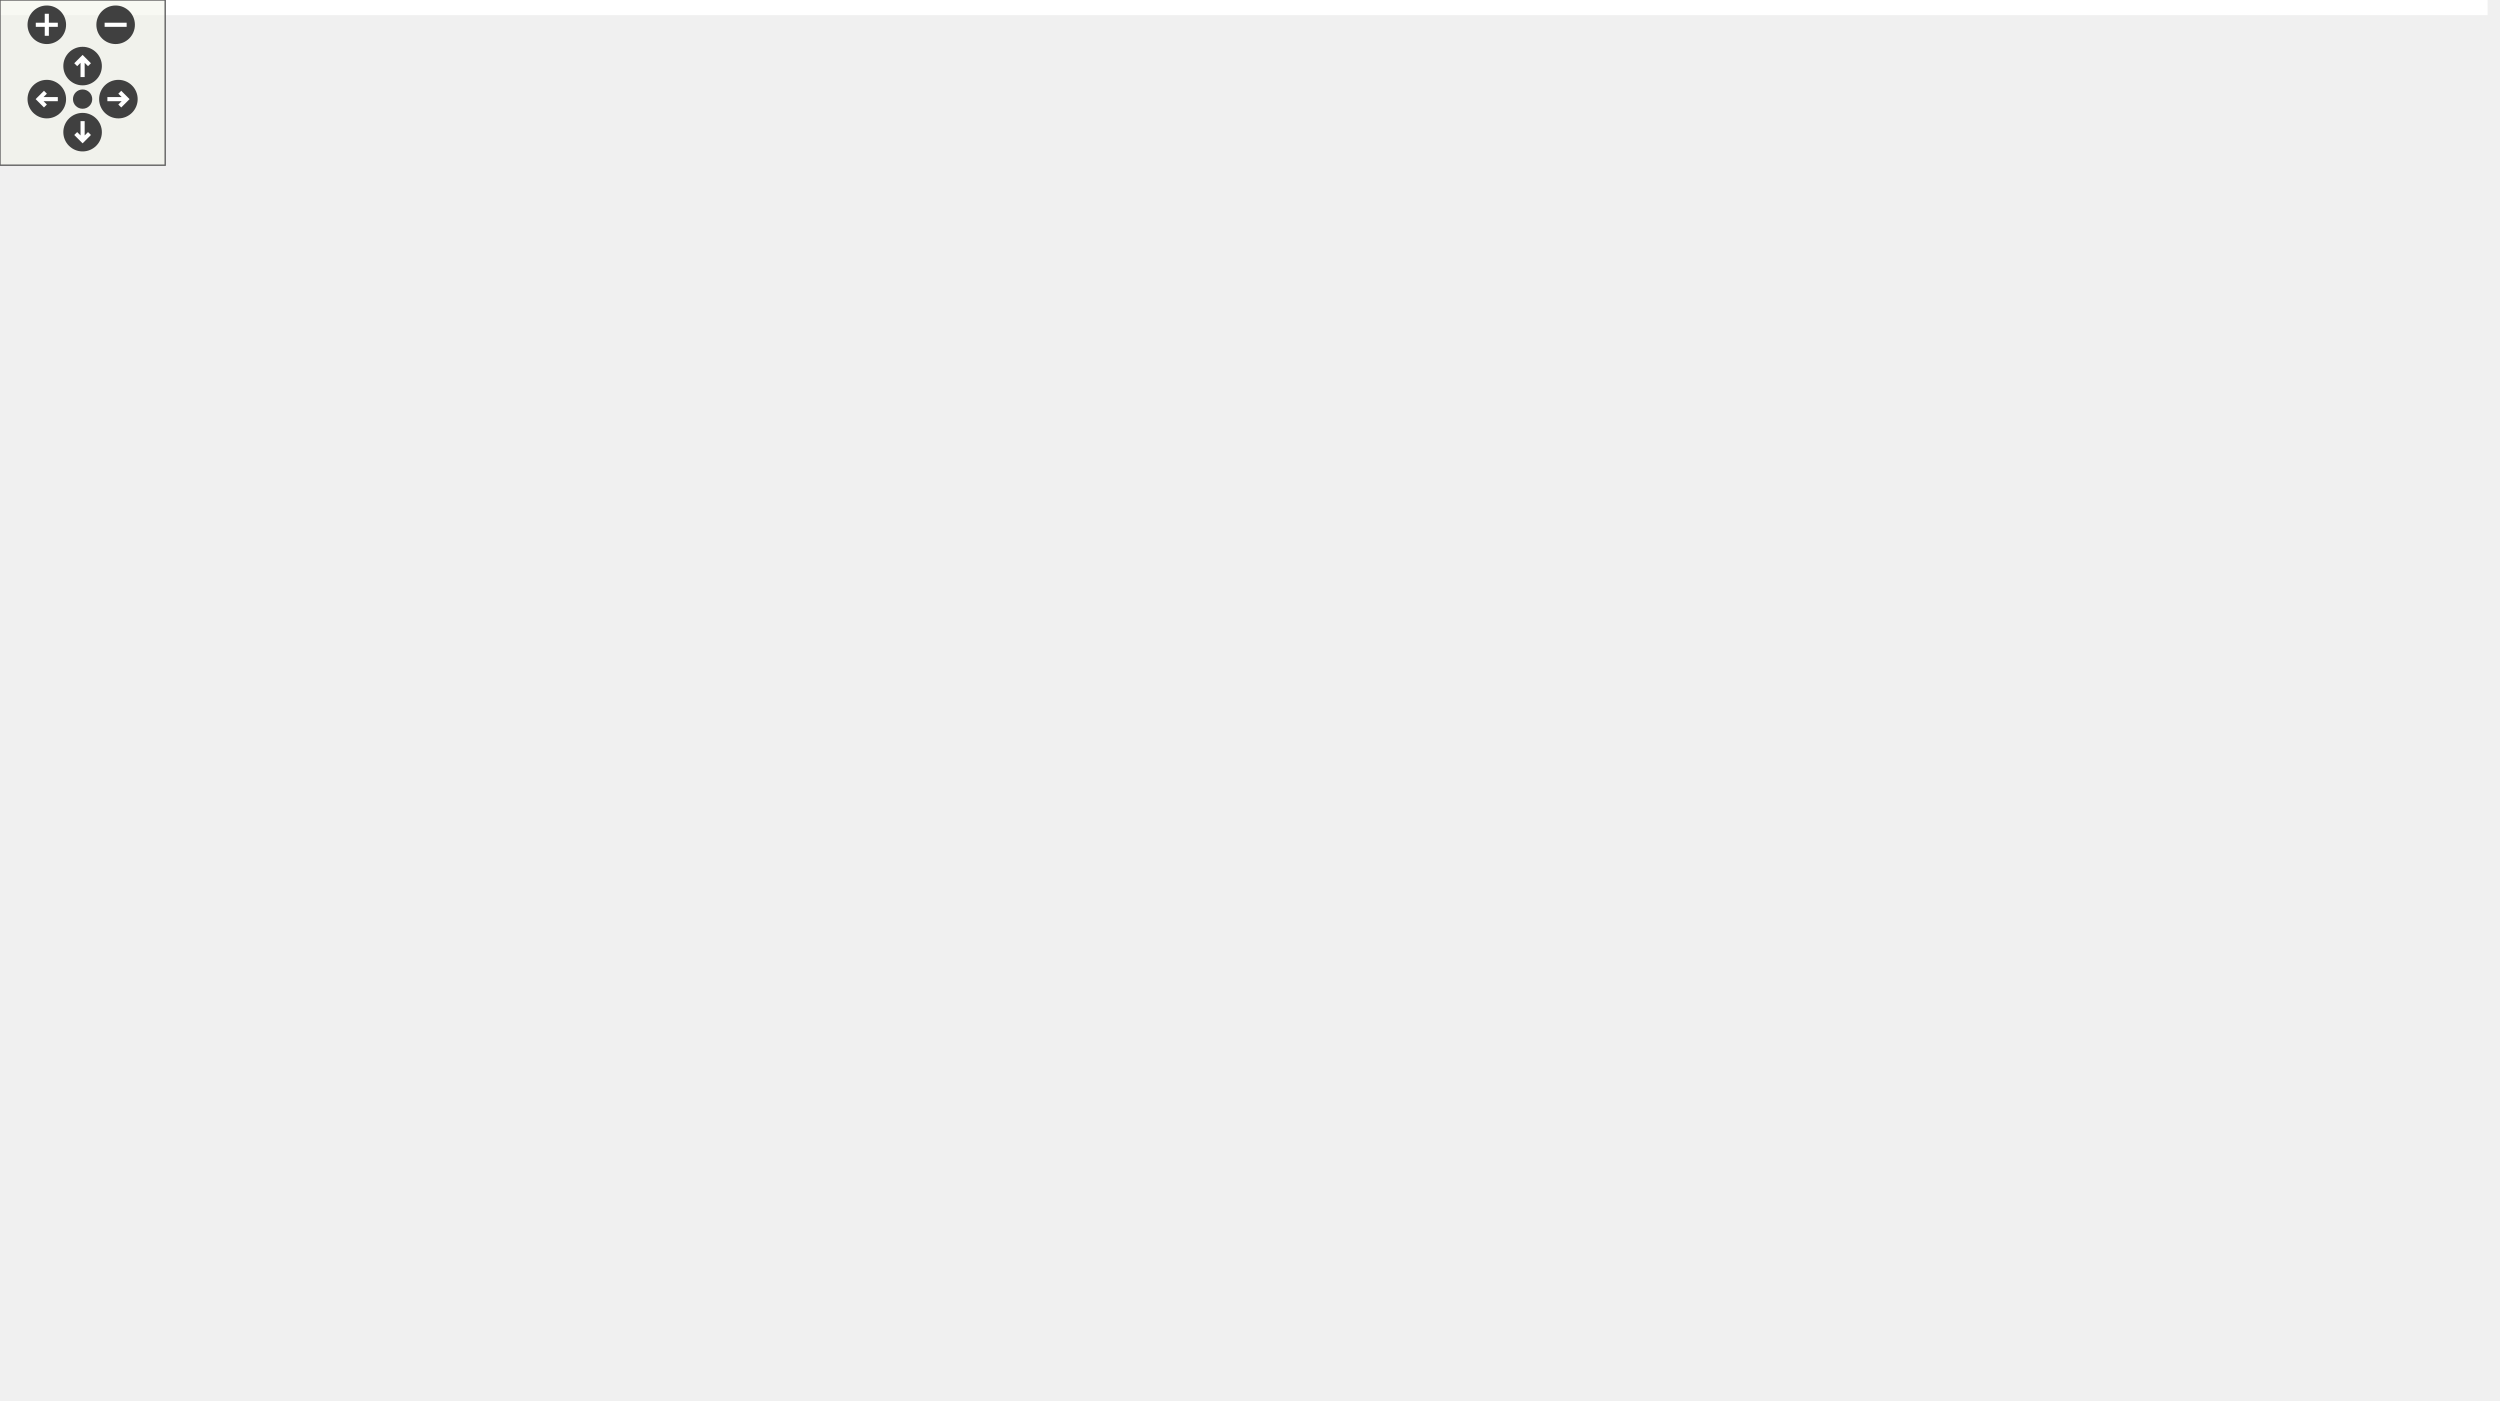
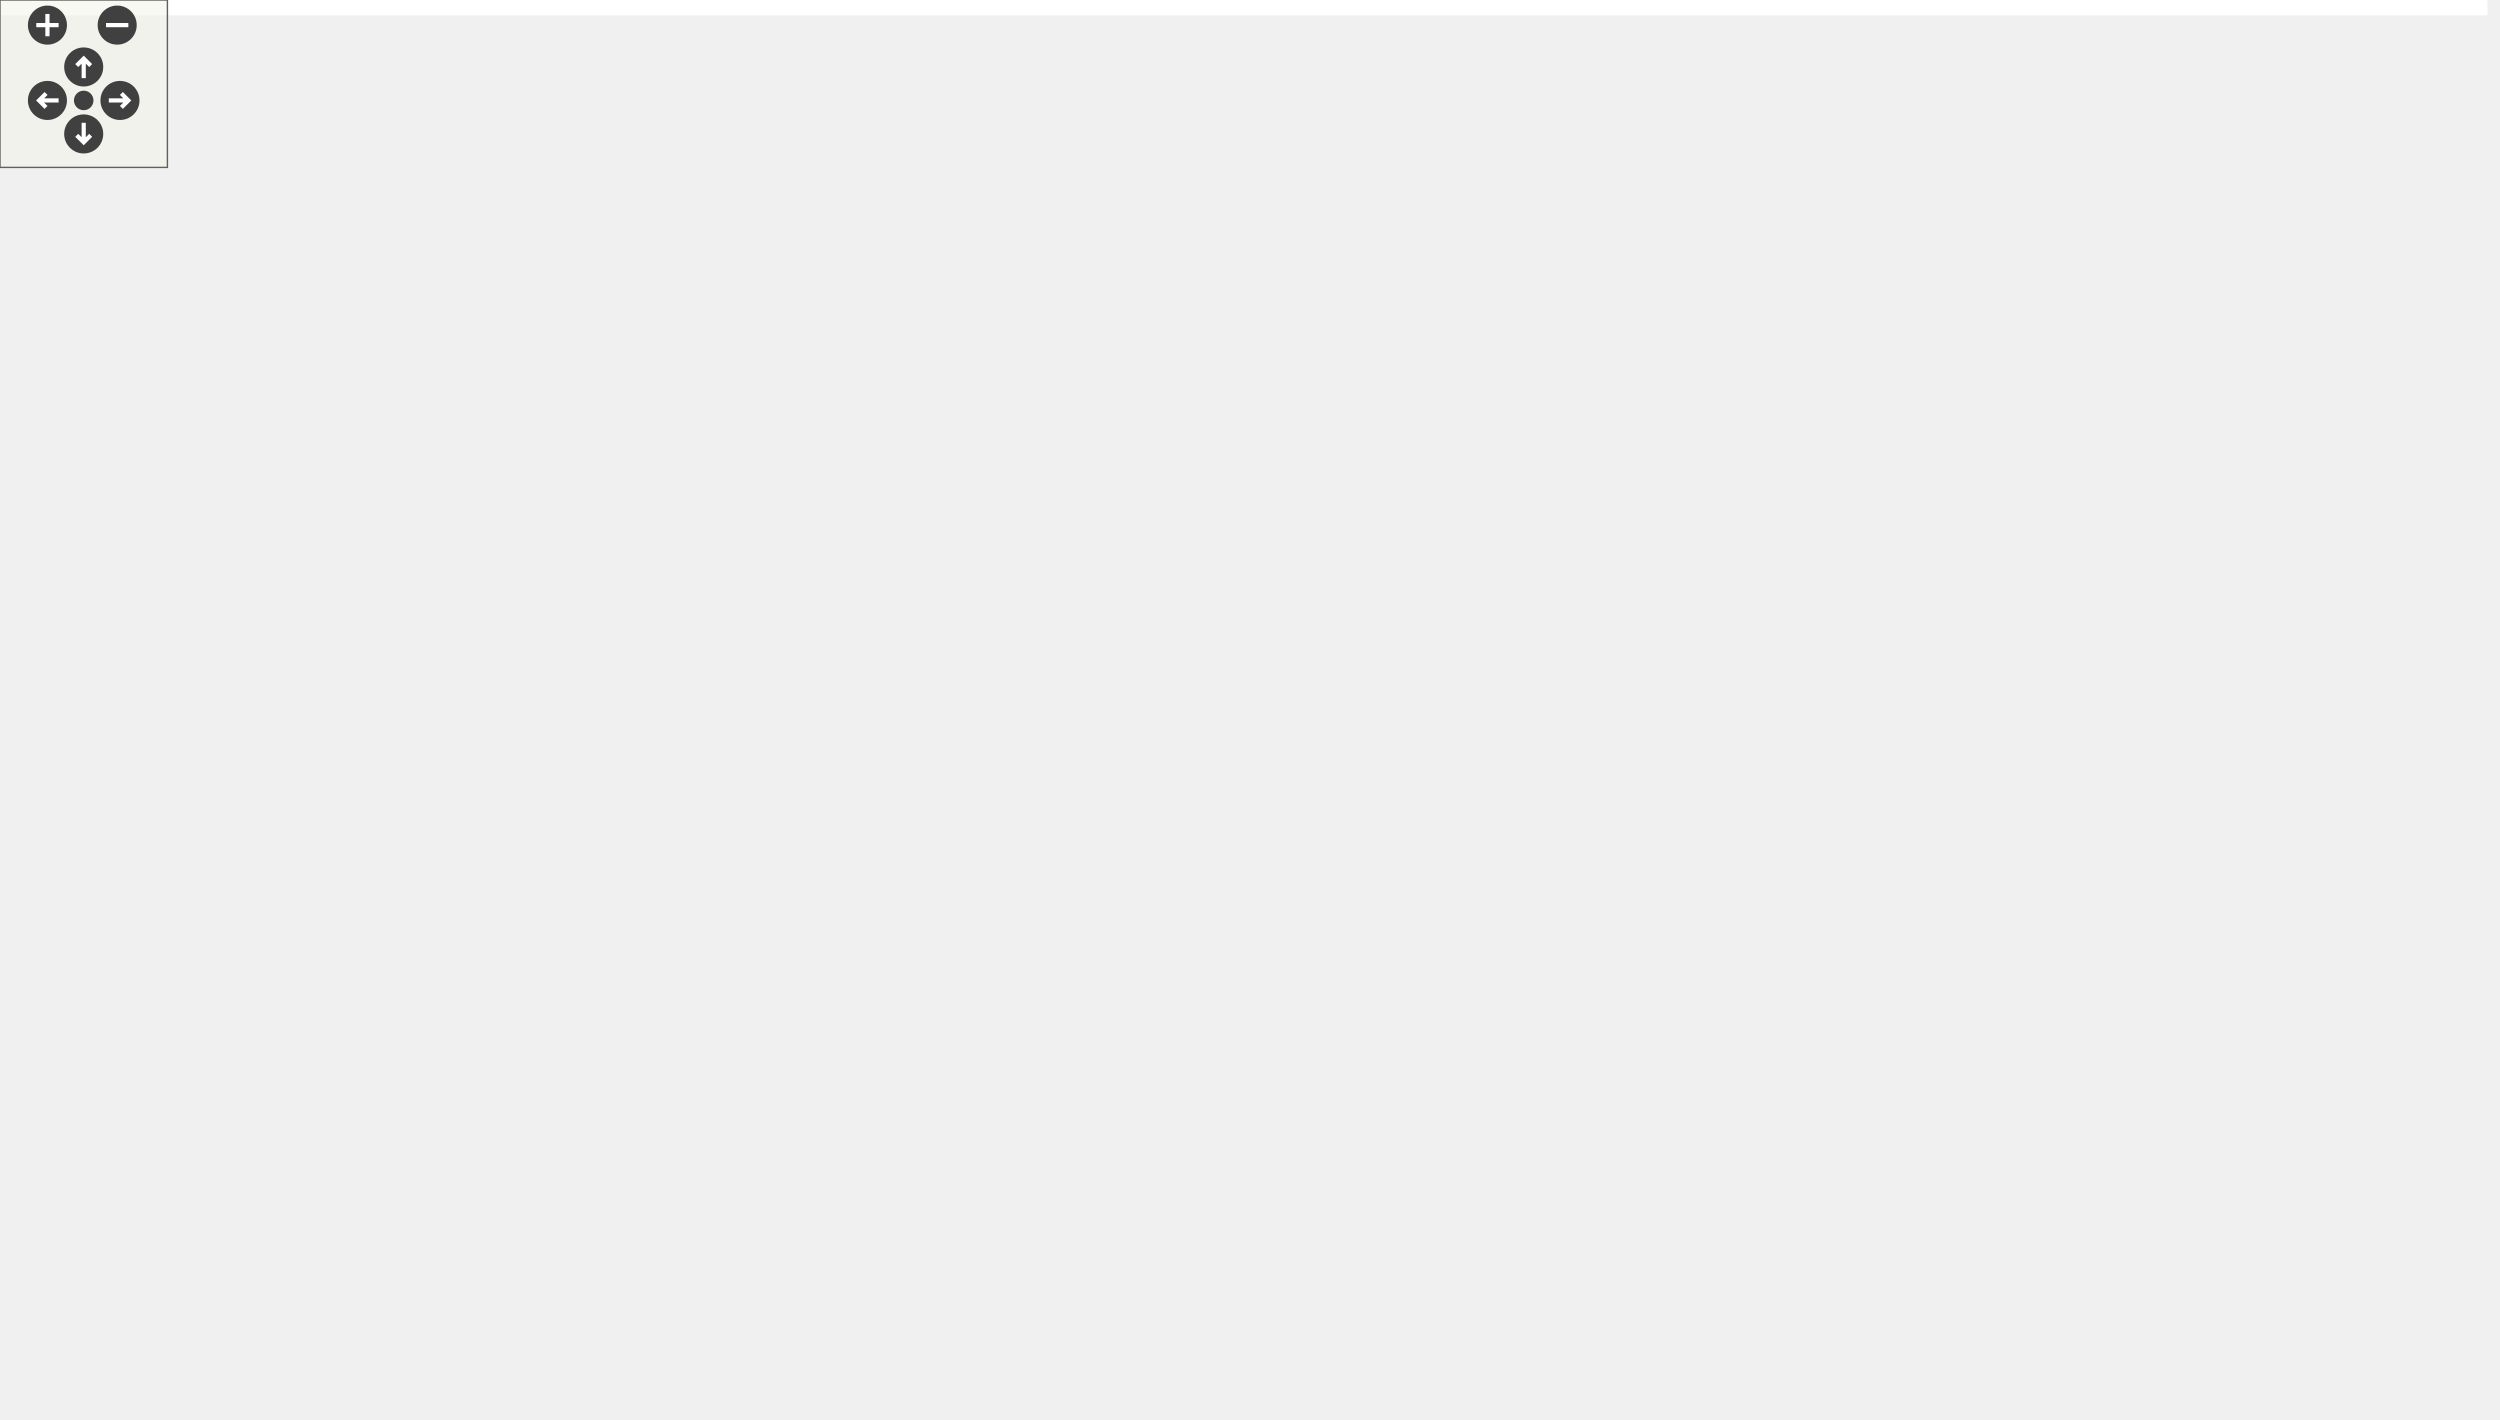
<svg xmlns="http://www.w3.org/2000/svg" xmlns:xlink="http://www.w3.org/1999/xlink" id="main" version="1.1" xml:space="preserve">
  <defs>
    <circle id="rim" cx="0" cy="0" r="7" />
    <circle id="rim2" cx="0" cy="0" r="3.5" />
    <g id="zoomPlus">
      <use xlink:href="#rim" fill="#404040">
        <set attributeName="fill" to="#808080" begin="zoomplus.mouseover" end="zoomplus.mouseout" />
      </use>
      <path d="M-4,0h8M0,-4v8" fill="none" stroke="white" stroke-width="1.5" pointer-events="none" />
    </g>
    <g id="zoomMin">
      <use xlink:href="#rim" fill="#404040">
        <set attributeName="fill" to="#808080" begin="zoomminus.mouseover" end="zoomminus.mouseout" />
      </use>
      <path d="M-4,0h8" fill="none" stroke="white" stroke-width="1.5" pointer-events="none" />
    </g>
    <g id="dirArrow">
      <path fill="none" stroke="white" stroke-width="1.5" d="M0,-3.0v7 M-2.5,-0.5L0,-3.0L2.5,-0.5" />
    </g>
    <g id="resetDef">
      <use xlink:href="#rim2" fill="#404040">
        <set attributeName="fill" to="#808080" begin="reset.mouseover" end="reset.mouseout" />
      </use>
    </g>
  </defs>
  <svg id="graph" class="graph">
    <g id="viewport">
-       <polygon fill="white" stroke="white" points="-4,5 -4,-448 903,-448 903,5 -4,5" />
+       <polygon fill="white" stroke="white" points="-4,5 -4,-448 891,-448 891,5 -4,5" />
      <g id="node1" class="node">
-         <polygon fill="#bfbfbf" stroke="black" points="402.5,-421 402.5,-443 473.5,-443 473.5,-421 402.5,-421" />
-         <text text-anchor="middle" x="438" y="-430" font-family="FreeSans" font-size="10.00">workunit.cpp</text>
+         <polygon fill="#bfbfbf" stroke="black" points="305.5,-421 305.5,-443 376.5,-443 376.5,-421 305.5,-421" />
+         <text text-anchor="middle" x="341" y="-430" font-family="FreeSans" font-size="10.00">workunit.cpp</text>
      </g>
      <g id="node3" class="node">
        <a xlink:href="workunit_8h.html" target="_top" xlink:title="This file has the defintion of the workunit.">
-           <polygon fill="white" stroke="black" points="407.5,-361 407.5,-383 468.5,-383 468.5,-361 407.5,-361" />
-           <text text-anchor="middle" x="438" y="-370" font-family="FreeSans" font-size="10.00">workunit.h</text>
+           <polygon fill="white" stroke="black" points="431.5,-361 431.5,-383 492.5,-383 492.5,-361 431.5,-361" />
+           <text text-anchor="middle" x="462" y="-370" font-family="FreeSans" font-size="10.00">workunit.h</text>
        </a>
      </g>
      <g id="edge2" class="edge">
-         <path fill="none" stroke="midnightblue" d="M438,-420.995C438,-413.311 438,-402.803 438,-393.488" />
-         <polygon fill="midnightblue" stroke="midnightblue" points="441.5,-393.343 438,-383.343 434.5,-393.343 441.5,-393.343" />
-       </g>
-       <g id="node27" class="node">
+         <path fill="none" stroke="midnightblue" d="M363.193,-420.995C382.008,-411.666 409.218,-398.173 430.323,-387.708" />
+         <polygon fill="midnightblue" stroke="midnightblue" points="432.134,-390.717 439.538,-383.138 429.024,-384.445 432.134,-390.717" />
+       </g>
+       <g id="node24" class="node">
+         <a xlink:href="doublebufferedresource_8h.html" target="_top" xlink:title="This file defines the template double buffered resources that can be attached to a thread...">
+           <polygon fill="white" stroke="black" points="38.5,-241 38.5,-263 169.5,-263 169.5,-241 38.5,-241" />
+           <text text-anchor="middle" x="104" y="-250" font-family="FreeSans" font-size="10.00">doublebufferedresource.h</text>
+         </a>
+       </g>
+       <g id="edge86" class="edge">
+         <path fill="none" stroke="midnightblue" d="M326.175,-420.74C286.011,-390.236 174.899,-305.847 126.745,-269.274" />
+         <polygon fill="midnightblue" stroke="midnightblue" points="128.598,-266.287 118.517,-263.026 124.364,-271.861 128.598,-266.287" />
+       </g>
+       <g id="node36" class="node">
        <a xlink:href="systemcalls_8h.html" target="_top" xlink:title="This file defines a minimalistic cross-platform thread that the scheduler uses to schedule tasks...">
-           <polygon fill="white" stroke="black" points="665.5,-181 665.5,-203 742.5,-203 742.5,-181 665.5,-181" />
-           <text text-anchor="middle" x="704" y="-190" font-family="FreeSans" font-size="10.00">systemcalls.h</text>
-         </a>
-       </g>
-       <g id="edge70" class="edge">
-         <path fill="none" stroke="midnightblue" d="M473.714,-426.437C545.333,-413.14 705.331,-372.162 772,-264 785.36,-242.326 760.511,-221.635 737.187,-208.042" />
-         <polygon fill="midnightblue" stroke="midnightblue" points="738.851,-204.963 728.405,-203.193 735.467,-211.091 738.851,-204.963" />
-       </g>
-       <g id="node59" class="node">
+           <polygon fill="white" stroke="black" points="500.5,-181 500.5,-203 577.5,-203 577.5,-181 500.5,-181" />
+           <text text-anchor="middle" x="539" y="-190" font-family="FreeSans" font-size="10.00">systemcalls.h</text>
+         </a>
+       </g>
+       <g id="edge80" class="edge">
+         <path fill="none" stroke="midnightblue" d="M338.211,-420.825C330.858,-388.473 314.485,-293.631 360,-240 376.777,-220.231 443.381,-206.329 490.42,-198.742" />
+         <polygon fill="midnightblue" stroke="midnightblue" points="491.094,-202.179 500.432,-197.174 490.011,-195.263 491.094,-202.179" />
+       </g>
+       <g id="node67" class="node">
        <a xlink:href="atomiccas_8h.html" target="_top" xlink:title="Simple thread safe ways to check and change a specified variable atomically.">
          <polygon fill="white" stroke="black" points="-0.5,-301 -0.5,-323 70.5,-323 70.5,-301 -0.5,-301" />
          <text text-anchor="middle" x="35" y="-310" font-family="FreeSans" font-size="10.00">atomiccas.h</text>
        </a>
      </g>
-       <g id="edge72" class="edge">
-         <path fill="none" stroke="midnightblue" d="M402.46,-428.836C331.568,-422.152 175.172,-405.43 126,-384 97.013,-371.367 69.362,-347.158 52.306,-330.318" />
-         <polygon fill="midnightblue" stroke="midnightblue" points="54.764,-327.826 45.248,-323.167 49.782,-332.743 54.764,-327.826" />
-       </g>
-       <g id="node62" class="node">
-         <a xlink:href="doublebufferedresource_8h.html" target="_top" xlink:title="This file defines the template double buffered resources that can be attached to a thread...">
-           <polygon fill="white" stroke="black" points="40.5,-241 40.5,-263 171.5,-263 171.5,-241 40.5,-241" />
-           <text text-anchor="middle" x="106" y="-250" font-family="FreeSans" font-size="10.00">doublebufferedresource.h</text>
-         </a>
-       </g>
-       <g id="edge76" class="edge">
-         <path fill="none" stroke="midnightblue" d="M408.133,-420.862C362.136,-403.17 271.861,-366.289 201,-324 173.878,-307.814 145.328,-285.336 126.694,-269.821" />
-         <polygon fill="midnightblue" stroke="midnightblue" points="128.774,-266.997 118.871,-263.231 124.264,-272.35 128.774,-266.997" />
-       </g>
-       <g id="node70" class="node">
-         <polygon fill="white" stroke="#bfbfbf" points="819,-361 819,-383 869,-383 869,-361 819,-361" />
-         <text text-anchor="middle" x="844" y="-370" font-family="FreeSans" font-size="10.00">cassert</text>
-       </g>
-       <g id="edge86" class="edge">
-         <path fill="none" stroke="midnightblue" d="M473.512,-429.356C539.427,-424.009 684.917,-410.132 805,-384 806.285,-383.72 807.589,-383.418 808.901,-383.098" />
-         <polygon fill="midnightblue" stroke="midnightblue" points="810.247,-386.36 818.99,-380.376 808.423,-379.602 810.247,-386.36" />
+       <g id="edge82" class="edge">
+         <path fill="none" stroke="midnightblue" d="M305.319,-423.357C272.086,-414.856 221.43,-400.743 179,-384 137.654,-367.685 92.11,-343.856 63.537,-328.144" />
+         <polygon fill="midnightblue" stroke="midnightblue" points="64.971,-324.938 54.529,-323.15 61.577,-331.06 64.971,-324.938" />
+       </g>
+       <g id="node71" class="node">
+         <polygon fill="white" stroke="#bfbfbf" points="510,-361 510,-383 560,-383 560,-361 510,-361" />
+         <text text-anchor="middle" x="535" y="-370" font-family="FreeSans" font-size="10.00">cassert</text>
+       </g>
+       <g id="edge88" class="edge">
+         <path fill="none" stroke="midnightblue" d="M376.739,-421.809C407.232,-412.997 452.447,-399.652 500.212,-384.171" />
+         <polygon fill="midnightblue" stroke="midnightblue" points="501.372,-387.474 509.795,-381.047 499.202,-380.819 501.372,-387.474" />
      </g>
      <g id="node5" class="node">
        <a xlink:href="datatypes_8h.html" target="_top" xlink:title="This file declares a few typedefs to allow flexibility, in case a change is required/desired.">
-           <polygon fill="white" stroke="black" points="375,-121 375,-143 443,-143 443,-121 375,-121" />
-           <text text-anchor="middle" x="409" y="-130" font-family="FreeSans" font-size="10.00">datatypes.h</text>
+           <polygon fill="white" stroke="black" points="439,-121 439,-143 507,-143 507,-121 439,-121" />
+           <text text-anchor="middle" x="473" y="-130" font-family="FreeSans" font-size="10.00">datatypes.h</text>
        </a>
      </g>
      <g id="edge4" class="edge">
-         <path fill="none" stroke="midnightblue" d="M430.768,-360.602C421.583,-346.258 405.109,-320.962 390,-300 378.148,-283.556 368.578,-283.173 362,-264 348.229,-223.864 375.046,-177.139 393.532,-151.438" />
-         <polygon fill="midnightblue" stroke="midnightblue" points="396.456,-153.374 399.644,-143.27 390.851,-149.18 396.456,-153.374" />
+         <path fill="none" stroke="midnightblue" d="M492.562,-362.224C495.403,-361.428 498.247,-360.673 501,-360 587.462,-338.876 639.87,-391.4 698,-324 722.39,-295.721 719.301,-271.969 700,-240 661.115,-175.592 571.664,-148.954 517.382,-138.425" />
+         <polygon fill="midnightblue" stroke="midnightblue" points="517.815,-134.946 507.348,-136.584 516.552,-141.831 517.815,-134.946" />
      </g>
      <g id="node21" class="node">
        <a xlink:href="framescheduler_8h.html" target="_top" xlink:title="This file has the Declarations for the main FrameScheduler class.">
-           <polygon fill="white" stroke="black" points="505,-301 505,-323 599,-323 599,-301 505,-301" />
-           <text text-anchor="middle" x="552" y="-310" font-family="FreeSans" font-size="10.00">framescheduler.h</text>
+           <polygon fill="white" stroke="black" points="451,-301 451,-323 545,-323 545,-301 451,-301" />
+           <text text-anchor="middle" x="498" y="-310" font-family="FreeSans" font-size="10.00">framescheduler.h</text>
        </a>
      </g>
      <g id="edge20" class="edge">
-         <path fill="none" stroke="midnightblue" d="M458.909,-360.995C476.555,-351.708 502.041,-338.294 521.886,-327.849" />
-         <polygon fill="midnightblue" stroke="midnightblue" points="523.618,-330.893 530.837,-323.138 520.358,-324.699 523.618,-330.893" />
-       </g>
-       <g id="node24" class="node">
+         <path fill="none" stroke="midnightblue" d="M468.603,-360.995C473.464,-352.894 480.208,-341.653 486.011,-331.981" />
+         <polygon fill="midnightblue" stroke="midnightblue" points="489.051,-333.719 491.194,-323.343 483.048,-330.117 489.051,-333.719" />
+       </g>
+       <g id="node31" class="node">
+         <polygon fill="white" stroke="#bfbfbf" points="271,-181 271,-203 315,-203 315,-181 271,-181" />
+         <text text-anchor="middle" x="293" y="-190" font-family="FreeSans" font-size="10.00">vector</text>
+       </g>
+       <g id="edge78" class="edge">
+         <path fill="none" stroke="midnightblue" d="M451.548,-360.987C433.046,-341.48 393.338,-299.561 360,-264 343.052,-245.922 323.788,-225.202 310.28,-210.645" />
+         <polygon fill="midnightblue" stroke="midnightblue" points="312.786,-208.2 303.419,-203.248 307.653,-212.96 312.786,-208.2" />
+       </g>
+       <g id="node33" class="node">
        <a xlink:href="thread_8h.html" target="_top" xlink:title="This file defines a minimalistic cross-platform thread that the scheduler uses to schedule tasks...">
-           <polygon fill="white" stroke="black" points="710.5,-241 710.5,-263 763.5,-263 763.5,-241 710.5,-241" />
-           <text text-anchor="middle" x="737" y="-250" font-family="FreeSans" font-size="10.00">thread.h</text>
+           <polygon fill="white" stroke="black" points="746.5,-241 746.5,-263 799.5,-263 799.5,-241 746.5,-241" />
+           <text text-anchor="middle" x="773" y="-250" font-family="FreeSans" font-size="10.00">thread.h</text>
+         </a>
+       </g>
+       <g id="edge74" class="edge">
+         <path fill="none" stroke="midnightblue" d="M492.543,-362.145C495.388,-361.366 498.239,-360.636 501,-360 602.686,-336.596 647.403,-383.675 733,-324 750.417,-311.858 761.086,-289.581 766.976,-273.009" />
+         <polygon fill="midnightblue" stroke="midnightblue" points="770.431,-273.699 770.179,-263.107 763.771,-271.544 770.431,-273.699" />
+       </g>
+       <g id="node39" class="node">
+         <a xlink:href="mutex_8h.html" target="_top" xlink:title="This file declares and defines a mutex that is a partial implementation.">
+           <polygon fill="white" stroke="black" points="732.5,-121 732.5,-143 783.5,-143 783.5,-121 732.5,-121" />
+           <text text-anchor="middle" x="758" y="-130" font-family="FreeSans" font-size="10.00">mutex.h</text>
        </a>
      </g>
      <g id="edge64" class="edge">
-         <path fill="none" stroke="midnightblue" d="M468.505,-365.657C503.095,-357.949 560.814,-343.514 608,-324 645.574,-308.461 686.081,-284.557 711.48,-268.606" />
-         <polygon fill="midnightblue" stroke="midnightblue" points="713.554,-271.435 720.12,-263.12 709.802,-265.526 713.554,-271.435" />
-       </g>
-       <g id="node30" class="node">
-         <a xlink:href="mutex_8h.html" target="_top" xlink:title="This file declares and defines a mutex that is a partial implementation.">
-           <polygon fill="white" stroke="black" points="744.5,-121 744.5,-143 795.5,-143 795.5,-121 744.5,-121" />
-           <text text-anchor="middle" x="770" y="-130" font-family="FreeSans" font-size="10.00">mutex.h</text>
-         </a>
-       </g>
-       <g id="edge54" class="edge">
-         <path fill="none" stroke="midnightblue" d="M468.506,-367.132C544.502,-354.28 738.57,-316.767 772,-264 793.44,-230.158 784.669,-180.99 776.948,-153.203" />
-         <polygon fill="midnightblue" stroke="midnightblue" points="780.221,-151.931 774.001,-143.354 773.514,-153.937 780.221,-151.931" />
-       </g>
-       <g id="node36" class="node">
-         <polygon fill="white" stroke="#bfbfbf" points="230,-181 230,-203 274,-203 274,-181 230,-181" />
-         <text text-anchor="middle" x="252" y="-190" font-family="FreeSans" font-size="10.00">vector</text>
-       </g>
-       <g id="edge68" class="edge">
-         <path fill="none" stroke="midnightblue" d="M407.182,-369.912C352.356,-365.485 241.417,-353.077 218,-324 194.583,-294.924 206.677,-275.575 218,-240 221.356,-229.455 227.963,-219.238 234.467,-210.959" />
-         <polygon fill="midnightblue" stroke="midnightblue" points="237.315,-213.01 241.067,-203.101 231.955,-208.507 237.315,-213.01" />
-       </g>
-       <g id="node38" class="node">
+         <path fill="none" stroke="midnightblue" d="M492.534,-362.103C495.38,-361.332 498.234,-360.616 501,-360 613.15,-335.026 656.334,-379.387 757,-324 795.266,-302.946 817.394,-282.653 808,-240 800.793,-207.278 782.653,-172.675 770.324,-151.705" />
+         <polygon fill="midnightblue" stroke="midnightblue" points="773.288,-149.842 765.128,-143.085 767.293,-153.456 773.288,-149.842" />
+       </g>
+       <g id="node46" class="node">
        <a xlink:href="workunitkey_8h.html" target="_top" xlink:title="This file defines the metadata used to sort workunits.">
-           <polygon fill="white" stroke="black" points="370.5,-241 370.5,-263 447.5,-263 447.5,-241 370.5,-241" />
-           <text text-anchor="middle" x="409" y="-250" font-family="FreeSans" font-size="10.00">workunitkey.h</text>
+           <polygon fill="white" stroke="black" points="368.5,-241 368.5,-263 445.5,-263 445.5,-241 368.5,-241" />
+           <text text-anchor="middle" x="407" y="-250" font-family="FreeSans" font-size="10.00">workunitkey.h</text>
+         </a>
+       </g>
+       <g id="edge76" class="edge">
+         <path fill="none" stroke="midnightblue" d="M456.924,-360.926C447.674,-340.744 427.951,-297.712 416.254,-272.191" />
+         <polygon fill="midnightblue" stroke="midnightblue" points="419.412,-270.68 412.063,-263.047 413.048,-273.596 419.412,-270.68" />
+       </g>
+       <g id="node57" class="node">
+         <a xlink:href="rollingaverage_8h.html" target="_top" xlink:title="This Store the implementation and the declaration of the RollingAverage, BufferedRollingAverage, WeightedRollingAverage and the DefaultRollingAverage.">
+           <polygon fill="white" stroke="black" points="186.5,-241 186.5,-263 275.5,-263 275.5,-241 186.5,-241" />
+           <text text-anchor="middle" x="231" y="-250" font-family="FreeSans" font-size="10.00">rollingaverage.h</text>
        </a>
      </g>
      <g id="edge66" class="edge">
-         <path fill="none" stroke="midnightblue" d="M438.571,-360.547C438.982,-346.146 438.676,-320.791 433,-300 430.39,-290.439 425.805,-280.536 421.337,-272.226" />
-         <polygon fill="midnightblue" stroke="midnightblue" points="424.257,-270.281 416.271,-263.318 418.173,-273.741 424.257,-270.281" />
-       </g>
-       <g id="node49" class="node">
-         <a xlink:href="rollingaverage_8h.html" target="_top" xlink:title="This Store the implementation and the declaration of the RollingAverage, BufferedRollingAverage, WeightedRollingAverage and the DefaultRollingAverage.">
-           <polygon fill="white" stroke="black" points="226.5,-241 226.5,-263 315.5,-263 315.5,-241 226.5,-241" />
-           <text text-anchor="middle" x="271" y="-250" font-family="FreeSans" font-size="10.00">rollingaverage.h</text>
-         </a>
-       </g>
-       <g id="edge56" class="edge">
-         <path fill="none" stroke="midnightblue" d="M427.99,-360.76C414.172,-345.678 388,-318.635 362,-300 344.483,-287.445 323.264,-276.062 305.723,-267.535" />
-         <polygon fill="midnightblue" stroke="midnightblue" points="306.938,-264.237 296.404,-263.103 303.931,-270.559 306.938,-264.237" />
-       </g>
-       <g id="node53" class="node">
+         <path fill="none" stroke="midnightblue" d="M439.157,-360.964C419.431,-351.371 390.214,-337.008 365,-324 328.679,-305.262 287.303,-282.868 260.256,-268.085" />
+         <polygon fill="midnightblue" stroke="midnightblue" points="261.771,-264.924 251.319,-263.192 258.41,-271.064 261.771,-264.924" />
+       </g>
+       <g id="node61" class="node">
        <a xlink:href="threadingenumerations_8h.html" target="_top" xlink:title="Any enumerations the threading library requires are all declared here.">
-           <polygon fill="white" stroke="black" points="226.5,-301 226.5,-323 353.5,-323 353.5,-301 226.5,-301" />
-           <text text-anchor="middle" x="290" y="-310" font-family="FreeSans" font-size="10.00">threadingenumerations.h</text>
-         </a>
-       </g>
-       <g id="edge62" class="edge">
-         <path fill="none" stroke="midnightblue" d="M410.855,-360.995C387.25,-351.426 352.839,-337.475 326.768,-326.906" />
-         <polygon fill="midnightblue" stroke="midnightblue" points="327.806,-323.55 317.224,-323.037 325.176,-330.037 327.806,-323.55" />
+           <polygon fill="white" stroke="black" points="562.5,-301 562.5,-323 689.5,-323 689.5,-301 562.5,-301" />
+           <text text-anchor="middle" x="626" y="-310" font-family="FreeSans" font-size="10.00">threadingenumerations.h</text>
+         </a>
+       </g>
+       <g id="edge72" class="edge">
+         <path fill="none" stroke="midnightblue" d="M492.08,-360.995C518.583,-351.299 557.377,-337.106 586.398,-326.489" />
+         <polygon fill="midnightblue" stroke="midnightblue" points="587.645,-329.759 595.833,-323.037 585.24,-323.186 587.645,-329.759" />
      </g>
      <g id="node7" class="node">
        <a xlink:href="compilerthreadcompat_8h.html" target="_top" xlink:title="This file determines what features are offered by the compiler that this library can take advantage o...">
-           <polygon fill="white" stroke="black" points="708,-61 708,-83 832,-83 832,-61 708,-61" />
-           <text text-anchor="middle" x="770" y="-70" font-family="FreeSans" font-size="10.00">compilerthreadcompat.h</text>
+           <polygon fill="white" stroke="black" points="696,-61 696,-83 820,-83 820,-61 696,-61" />
+           <text text-anchor="middle" x="758" y="-70" font-family="FreeSans" font-size="10.00">compilerthreadcompat.h</text>
        </a>
      </g>
      <g id="edge6" class="edge">
-         <path fill="none" stroke="midnightblue" d="M443.287,-126.301C501.398,-116.643 620.428,-96.859 697.641,-84.026" />
-         <polygon fill="midnightblue" stroke="midnightblue" points="698.488,-87.434 707.779,-82.341 697.34,-80.528 698.488,-87.434" />
+         <path fill="none" stroke="midnightblue" d="M507.095,-124.822C553.578,-115.036 637.672,-97.332 695.604,-85.136" />
+         <polygon fill="midnightblue" stroke="midnightblue" points="696.678,-88.487 705.742,-83.002 695.236,-81.637 696.678,-88.487" />
      </g>
      <g id="node17" class="node">
-         <polygon fill="white" stroke="#bfbfbf" points="549.5,-61 549.5,-83 590.5,-83 590.5,-61 549.5,-61" />
-         <text text-anchor="middle" x="570" y="-70" font-family="FreeSans" font-size="10.00">string</text>
+         <polygon fill="white" stroke="#bfbfbf" points="575.5,-61 575.5,-83 616.5,-83 616.5,-61 575.5,-61" />
+         <text text-anchor="middle" x="596" y="-70" font-family="FreeSans" font-size="10.00">string</text>
      </g>
      <g id="edge16" class="edge">
-         <path fill="none" stroke="midnightblue" d="M438.53,-120.995C467.277,-110.282 510.755,-94.079 539.746,-83.275" />
-         <polygon fill="midnightblue" stroke="midnightblue" points="541.2,-86.468 549.348,-79.696 538.756,-79.909 541.2,-86.468" />
+         <path fill="none" stroke="midnightblue" d="M495.56,-120.995C515.376,-111.329 544.354,-97.193 566.097,-86.587" />
+         <polygon fill="midnightblue" stroke="midnightblue" points="567.769,-89.666 575.222,-82.136 564.699,-83.374 567.769,-89.666" />
      </g>
      <g id="node19" class="node">
-         <polygon fill="white" stroke="#bfbfbf" points="385.5,-61 385.5,-83 432.5,-83 432.5,-61 385.5,-61" />
-         <text text-anchor="middle" x="409" y="-70" font-family="FreeSans" font-size="10.00">stdint.h</text>
+         <polygon fill="white" stroke="#bfbfbf" points="449.5,-61 449.5,-83 496.5,-83 496.5,-61 449.5,-61" />
+         <text text-anchor="middle" x="473" y="-70" font-family="FreeSans" font-size="10.00">stdint.h</text>
      </g>
      <g id="edge18" class="edge">
-         <path fill="none" stroke="midnightblue" d="M409,-120.995C409,-113.311 409,-102.803 409,-93.488" />
-         <polygon fill="midnightblue" stroke="midnightblue" points="412.5,-93.343 409,-83.343 405.5,-93.343 412.5,-93.343" />
+         <path fill="none" stroke="midnightblue" d="M473,-120.995C473,-113.311 473,-102.803 473,-93.488" />
+         <polygon fill="midnightblue" stroke="midnightblue" points="476.5,-93.343 473,-83.343 469.5,-93.343 476.5,-93.343" />
      </g>
      <g id="node9" class="node">
-         <polygon fill="white" stroke="#bfbfbf" points="634,-1 634,-23 692,-23 692,-1 634,-1" />
-         <text text-anchor="middle" x="663" y="-10" font-family="FreeSans" font-size="10.00">pthread.h</text>
+         <polygon fill="white" stroke="#bfbfbf" points="622,-1 622,-23 680,-23 680,-1 622,-1" />
+         <text text-anchor="middle" x="651" y="-10" font-family="FreeSans" font-size="10.00">pthread.h</text>
      </g>
      <g id="edge8" class="edge">
-         <path fill="none" stroke="midnightblue" d="M750.375,-60.995C733.962,-51.792 710.324,-38.537 691.772,-28.134" />
-         <polygon fill="midnightblue" stroke="midnightblue" points="693.298,-24.977 682.863,-23.138 689.874,-31.082 693.298,-24.977" />
+         <path fill="none" stroke="midnightblue" d="M738.375,-60.995C721.962,-51.792 698.324,-38.537 679.772,-28.134" />
+         <polygon fill="midnightblue" stroke="midnightblue" points="681.298,-24.977 670.863,-23.138 677.874,-31.082 681.298,-24.977" />
      </g>
      <g id="node11" class="node">
-         <polygon fill="white" stroke="#bfbfbf" points="709.5,-1 709.5,-23 760.5,-23 760.5,-1 709.5,-1" />
-         <text text-anchor="middle" x="735" y="-10" font-family="FreeSans" font-size="10.00">signal.h</text>
+         <polygon fill="white" stroke="#bfbfbf" points="697.5,-1 697.5,-23 748.5,-23 748.5,-1 697.5,-1" />
+         <text text-anchor="middle" x="723" y="-10" font-family="FreeSans" font-size="10.00">signal.h</text>
      </g>
      <g id="edge10" class="edge">
-         <path fill="none" stroke="midnightblue" d="M763.58,-60.995C758.855,-52.894 752.297,-41.653 746.656,-31.981" />
-         <polygon fill="midnightblue" stroke="midnightblue" points="749.679,-30.217 741.617,-23.343 743.632,-33.744 749.679,-30.217" />
+         <path fill="none" stroke="midnightblue" d="M751.58,-60.995C746.855,-52.894 740.297,-41.653 734.656,-31.981" />
+         <polygon fill="midnightblue" stroke="midnightblue" points="737.679,-30.217 729.617,-23.343 731.632,-33.744 737.679,-30.217" />
      </g>
      <g id="node13" class="node">
-         <polygon fill="white" stroke="#bfbfbf" points="778,-1 778,-23 830,-23 830,-1 778,-1" />
-         <text text-anchor="middle" x="804" y="-10" font-family="FreeSans" font-size="10.00">sched.h</text>
+         <polygon fill="white" stroke="#bfbfbf" points="766,-1 766,-23 818,-23 818,-1 766,-1" />
+         <text text-anchor="middle" x="792" y="-10" font-family="FreeSans" font-size="10.00">sched.h</text>
      </g>
      <g id="edge12" class="edge">
-         <path fill="none" stroke="midnightblue" d="M776.236,-60.995C780.78,-52.977 787.066,-41.884 792.508,-32.281" />
-         <polygon fill="midnightblue" stroke="midnightblue" points="795.687,-33.769 797.572,-23.343 789.597,-30.317 795.687,-33.769" />
+         <path fill="none" stroke="midnightblue" d="M764.236,-60.995C768.78,-52.977 775.066,-41.884 780.508,-32.281" />
+         <polygon fill="midnightblue" stroke="midnightblue" points="783.687,-33.769 785.572,-23.343 777.597,-30.317 783.687,-33.769" />
      </g>
      <g id="node15" class="node">
-         <polygon fill="white" stroke="#bfbfbf" points="848,-1 848,-23 898,-23 898,-1 848,-1" />
-         <text text-anchor="middle" x="873" y="-10" font-family="FreeSans" font-size="10.00">unistd.h</text>
+         <polygon fill="white" stroke="#bfbfbf" points="836,-1 836,-23 886,-23 886,-1 836,-1" />
+         <text text-anchor="middle" x="861" y="-10" font-family="FreeSans" font-size="10.00">unistd.h</text>
      </g>
      <g id="edge14" class="edge">
-         <path fill="none" stroke="midnightblue" d="M788.892,-60.995C804.619,-51.834 827.238,-38.658 845.059,-28.276" />
-         <polygon fill="midnightblue" stroke="midnightblue" points="847,-31.196 853.879,-23.138 843.477,-25.148 847,-31.196" />
+         <path fill="none" stroke="midnightblue" d="M776.892,-60.995C792.619,-51.834 815.238,-38.658 833.059,-28.276" />
+         <polygon fill="midnightblue" stroke="midnightblue" points="835,-31.196 841.879,-23.138 831.477,-25.148 835,-31.196" />
      </g>
      <g id="edge22" class="edge">
-         <path fill="none" stroke="midnightblue" d="M536.092,-300.935C523.749,-291.879 506.666,-278.274 494,-264 462.098,-228.048 433.814,-178.992 419.301,-151.944" />
-         <polygon fill="midnightblue" stroke="midnightblue" points="422.363,-150.247 414.596,-143.04 416.174,-153.517 422.363,-150.247" />
+         <path fill="none" stroke="midnightblue" d="M496.436,-300.74C492.35,-271.319 481.301,-191.769 475.965,-153.345" />
+         <polygon fill="midnightblue" stroke="midnightblue" points="479.406,-152.679 474.563,-143.256 472.472,-153.642 479.406,-152.679" />
      </g>
      <g id="edge24" class="edge">
-         <path fill="none" stroke="midnightblue" d="M585.932,-300.995C618.451,-290.448 667.377,-274.58 700.673,-263.782" />
-         <polygon fill="midnightblue" stroke="midnightblue" points="702.037,-267.019 710.469,-260.605 699.877,-260.36 702.037,-267.019" />
-       </g>
-       <g id="edge46" class="edge">
-         <path fill="none" stroke="midnightblue" d="M594.82,-300.986C617.425,-293.483 644.449,-281.648 664,-264 679.499,-250.009 690.331,-228.555 696.777,-212.703" />
-         <polygon fill="midnightblue" stroke="midnightblue" points="700.096,-213.82 700.385,-203.229 693.555,-211.329 700.096,-213.82" />
-       </g>
-       <g id="edge42" class="edge">
-         <path fill="none" stroke="midnightblue" d="M525.772,-300.995C503.136,-291.498 470.216,-277.685 445.096,-267.145" />
-         <polygon fill="midnightblue" stroke="midnightblue" points="446.122,-263.78 435.546,-263.138 443.413,-270.235 446.122,-263.78" />
-       </g>
-       <g id="node42" class="node">
-         <polygon fill="white" stroke="#bfbfbf" points="503,-241 503,-263 539,-263 539,-241 503,-241" />
-         <text text-anchor="middle" x="521" y="-250" font-family="FreeSans" font-size="10.00">map</text>
-       </g>
-       <g id="edge48" class="edge">
-         <path fill="none" stroke="midnightblue" d="M546.314,-300.995C542.172,-292.977 536.44,-281.884 531.478,-272.281" />
-         <polygon fill="midnightblue" stroke="midnightblue" points="534.56,-270.621 526.86,-263.343 528.341,-273.834 534.56,-270.621" />
-       </g>
-       <g id="node44" class="node">
-         <polygon fill="white" stroke="#bfbfbf" points="557,-241 557,-263 587,-263 587,-241 557,-241" />
-         <text text-anchor="middle" x="572" y="-250" font-family="FreeSans" font-size="10.00">set</text>
-       </g>
-       <g id="edge50" class="edge">
-         <path fill="none" stroke="midnightblue" d="M555.668,-300.995C558.285,-293.144 561.885,-282.345 565.039,-272.883" />
-         <polygon fill="midnightblue" stroke="midnightblue" points="568.377,-273.937 568.219,-263.343 561.736,-271.723 568.377,-273.937" />
-       </g>
-       <g id="node46" class="node">
-         <polygon fill="white" stroke="#bfbfbf" points="605,-241 605,-263 655,-263 655,-241 605,-241" />
-         <text text-anchor="middle" x="630" y="-250" font-family="FreeSans" font-size="10.00">fstream</text>
+         <path fill="none" stroke="midnightblue" d="M450.802,-305.099C390.366,-296.223 282.119,-280.192 179.946,-264.293" />
+         <polygon fill="midnightblue" stroke="midnightblue" points="180.181,-260.788 169.761,-262.706 179.103,-267.704 180.181,-260.788" />
+       </g>
+       <g id="edge34" class="edge">
+         <path fill="none" stroke="midnightblue" d="M545.274,-301.686C599.468,-289.862 687.141,-270.733 736.396,-259.986" />
+         <polygon fill="midnightblue" stroke="midnightblue" points="737.274,-263.377 746.298,-257.826 735.782,-256.538 737.274,-263.377" />
+       </g>
+       <g id="edge56" class="edge">
+         <path fill="none" stroke="midnightblue" d="M501.784,-300.926C508.649,-280.834 523.252,-238.093 531.985,-212.531" />
+         <polygon fill="midnightblue" stroke="midnightblue" points="535.304,-213.642 535.225,-203.047 528.68,-211.379 535.304,-213.642" />
      </g>
      <g id="edge52" class="edge">
-         <path fill="none" stroke="midnightblue" d="M566.306,-300.995C577.779,-292.17 594.095,-279.619 607.341,-269.43" />
-         <polygon fill="midnightblue" stroke="midnightblue" points="609.728,-272.01 615.52,-263.138 605.46,-266.461 609.728,-272.01" />
+         <path fill="none" stroke="midnightblue" d="M481.309,-300.995C467.669,-292.002 448.162,-279.14 432.557,-268.851" />
+         <polygon fill="midnightblue" stroke="midnightblue" points="434.168,-265.721 423.893,-263.138 430.315,-271.565 434.168,-265.721" />
+       </g>
+       <g id="node50" class="node">
+         <polygon fill="white" stroke="#bfbfbf" points="607,-241 607,-263 643,-263 643,-241 607,-241" />
+         <text text-anchor="middle" x="625" y="-250" font-family="FreeSans" font-size="10.00">map</text>
+       </g>
+       <g id="edge58" class="edge">
+         <path fill="none" stroke="midnightblue" d="M521.294,-300.995C542.848,-290.812 574.902,-275.668 597.66,-264.916" />
+         <polygon fill="midnightblue" stroke="midnightblue" points="599.24,-268.041 606.787,-260.605 596.25,-261.712 599.24,-268.041" />
+       </g>
+       <g id="node52" class="node">
+         <polygon fill="white" stroke="#bfbfbf" points="661,-241 661,-263 691,-263 691,-241 661,-241" />
+         <text text-anchor="middle" x="676" y="-250" font-family="FreeSans" font-size="10.00">set</text>
+       </g>
+       <g id="edge60" class="edge">
+         <path fill="none" stroke="midnightblue" d="M539.814,-300.945C569.012,-292.785 608.936,-280.749 651.521,-263.805" />
+         <polygon fill="midnightblue" stroke="midnightblue" points="652.978,-266.991 660.935,-259.995 650.352,-260.502 652.978,-266.991" />
+       </g>
+       <g id="node54" class="node">
+         <polygon fill="white" stroke="#bfbfbf" points="539,-241 539,-263 589,-263 589,-241 539,-241" />
+         <text text-anchor="middle" x="564" y="-250" font-family="FreeSans" font-size="10.00">fstream</text>
+       </g>
+       <g id="edge62" class="edge">
+         <path fill="none" stroke="midnightblue" d="M510.105,-300.995C519.568,-292.392 532.925,-280.25 543.974,-270.205" />
+         <polygon fill="midnightblue" stroke="midnightblue" points="546.478,-272.659 551.523,-263.343 541.769,-267.48 546.478,-272.659" />
      </g>
      <g id="edge26" class="edge">
-         <path fill="none" stroke="midnightblue" d="M747.088,-240.764C762.966,-222.222 793.104,-183.339 804,-144 806.847,-133.72 807.235,-130.164 804,-120 800.644,-109.455 794.037,-99.238 787.533,-90.959" />
-         <polygon fill="midnightblue" stroke="midnightblue" points="790.045,-88.507 780.933,-83.102 784.685,-93.01 790.045,-88.507" />
-       </g>
-       <g id="edge28" class="edge">
-         <path fill="none" stroke="midnightblue" d="M730.947,-240.995C726.537,-232.977 720.436,-221.884 715.154,-212.281" />
-         <polygon fill="midnightblue" stroke="midnightblue" points="718.125,-210.418 710.239,-203.343 711.991,-213.792 718.125,-210.418" />
-       </g>
-       <g id="edge32" class="edge">
-         <path fill="none" stroke="midnightblue" d="M740.306,-240.965C743.196,-231.251 747.469,-216.713 751,-204 755.742,-186.927 760.852,-167.497 764.578,-153.127" />
-         <polygon fill="midnightblue" stroke="midnightblue" points="768.017,-153.806 767.127,-143.248 761.239,-152.056 768.017,-153.806" />
-       </g>
-       <g id="node34" class="node">
-         <polygon fill="white" stroke="#bfbfbf" points="595.5,-181 595.5,-203 648.5,-203 648.5,-181 595.5,-181" />
-         <text text-anchor="middle" x="622" y="-190" font-family="FreeSans" font-size="10.00">ostream</text>
-       </g>
-       <g id="edge38" class="edge">
-         <path fill="none" stroke="midnightblue" d="M715.907,-240.995C698.106,-231.708 672.397,-218.294 652.378,-207.849" />
-         <polygon fill="midnightblue" stroke="midnightblue" points="653.833,-204.661 643.349,-203.138 650.595,-210.867 653.833,-204.661" />
-       </g>
-       <g id="edge40" class="edge">
-         <path fill="none" stroke="midnightblue" d="M710.348,-247.311C696.54,-244.959 679.39,-242.16 664,-240 523.202,-220.237 354.52,-202.407 284.713,-195.284" />
-         <polygon fill="midnightblue" stroke="midnightblue" points="284.68,-191.763 274.377,-194.234 283.972,-198.727 284.68,-191.763" />
-       </g>
-       <g id="edge30" class="edge">
-         <path fill="none" stroke="midnightblue" d="M665.315,-181.931C662.505,-181.259 659.712,-180.608 657,-180 586.088,-164.099 503.065,-148.671 453.323,-139.767" />
-         <polygon fill="midnightblue" stroke="midnightblue" points="453.689,-136.277 443.23,-137.968 452.461,-143.168 453.689,-136.277" />
-       </g>
-       <g id="edge34" class="edge">
-         <path fill="none" stroke="midnightblue" d="M770,-120.995C770,-113.311 770,-102.803 770,-93.488" />
-         <polygon fill="midnightblue" stroke="midnightblue" points="773.5,-93.343 770,-83.343 766.5,-93.343 773.5,-93.343" />
-       </g>
-       <g id="edge36" class="edge">
-         <path fill="none" stroke="midnightblue" d="M744.263,-124.279C707.461,-113.238 639.917,-92.975 600.603,-81.181" />
-         <polygon fill="midnightblue" stroke="midnightblue" points="601.366,-77.756 590.782,-78.235 599.354,-84.46 601.366,-77.756" />
-       </g>
-       <g id="edge44" class="edge">
-         <path fill="none" stroke="midnightblue" d="M409,-240.926C409,-221.012 409,-178.851 409,-153.216" />
-         <polygon fill="midnightblue" stroke="midnightblue" points="412.5,-153.047 409,-143.047 405.5,-153.047 412.5,-153.047" />
-       </g>
-       <g id="edge60" class="edge">
-         <path fill="none" stroke="midnightblue" d="M278.04,-240.993C288.051,-225.936 307.576,-198.66 329,-180 343.363,-167.49 361.411,-156.345 376.728,-147.951" />
-         <polygon fill="midnightblue" stroke="midnightblue" points="378.672,-150.88 385.854,-143.092 375.382,-144.702 378.672,-150.88" />
-       </g>
-       <g id="edge58" class="edge">
-         <path fill="none" stroke="midnightblue" d="M267.515,-240.995C265.029,-233.144 261.609,-222.345 258.613,-212.883" />
-         <polygon fill="midnightblue" stroke="midnightblue" points="261.948,-211.82 255.592,-203.343 255.274,-213.933 261.948,-211.82" />
-       </g>
-       <g id="edge74" class="edge">
-         <path fill="none" stroke="midnightblue" d="M32.951,-300.955C28.774,-274.549 22.655,-207.889 61,-180 108.596,-145.383 282.213,-135.68 364.788,-133.001" />
-         <polygon fill="midnightblue" stroke="midnightblue" points="364.978,-136.497 374.867,-132.694 364.765,-129.5 364.978,-136.497" />
-       </g>
-       <g id="edge78" class="edge">
-         <path fill="none" stroke="midnightblue" d="M93.451,-240.97C77.779,-225.885 54.874,-198.578 71,-180 90.017,-158.091 277.652,-141.618 364.861,-135.081" />
-         <polygon fill="midnightblue" stroke="midnightblue" points="365.265,-138.561 374.98,-134.333 364.749,-131.58 365.265,-138.561" />
-       </g>
-       <g id="edge84" class="edge">
-         <path fill="none" stroke="midnightblue" d="M132.779,-240.995C157.452,-230.856 194.091,-215.798 220.233,-205.055" />
-         <polygon fill="midnightblue" stroke="midnightblue" points="221.773,-208.206 229.692,-201.168 219.112,-201.732 221.773,-208.206" />
-       </g>
-       <g id="node65" class="node">
+         <path fill="none" stroke="midnightblue" d="M91.896,-240.862C76.803,-225.653 54.843,-198.201 71,-180 94.463,-153.569 329.204,-139.041 428.75,-134.027" />
+         <polygon fill="midnightblue" stroke="midnightblue" points="428.98,-137.52 438.795,-133.531 428.634,-130.529 428.98,-137.52" />
+       </g>
+       <g id="node27" class="node">
        <polygon fill="white" stroke="#bfbfbf" points="80,-181 80,-203 138,-203 138,-181 80,-181" />
        <text text-anchor="middle" x="109" y="-190" font-family="FreeSans" font-size="10.00">algorithm</text>
      </g>
-       <g id="edge80" class="edge">
-         <path fill="none" stroke="midnightblue" d="M106.55,-240.995C106.934,-233.311 107.46,-222.803 107.926,-213.488" />
-         <polygon fill="midnightblue" stroke="midnightblue" points="111.429,-213.505 108.433,-203.343 104.438,-213.156 111.429,-213.505" />
-       </g>
-       <g id="node67" class="node">
+       <g id="edge28" class="edge">
+         <path fill="none" stroke="midnightblue" d="M104.917,-240.995C105.557,-233.311 106.433,-222.803 107.209,-213.488" />
+         <polygon fill="midnightblue" stroke="midnightblue" points="110.712,-213.599 108.055,-203.343 103.736,-213.018 110.712,-213.599" />
+       </g>
+       <g id="node29" class="node">
        <polygon fill="white" stroke="#bfbfbf" points="155.5,-181 155.5,-203 208.5,-203 208.5,-181 155.5,-181" />
        <text text-anchor="middle" x="182" y="-190" font-family="FreeSans" font-size="10.00">sstream</text>
      </g>
-       <g id="edge82" class="edge">
-         <path fill="none" stroke="midnightblue" d="M119.94,-240.995C131.118,-232.17 147.016,-219.619 159.922,-209.43" />
-         <polygon fill="midnightblue" stroke="midnightblue" points="162.211,-212.082 167.891,-203.138 157.874,-206.588 162.211,-212.082" />
+       <g id="edge30" class="edge">
+         <path fill="none" stroke="midnightblue" d="M118.306,-240.995C129.779,-232.17 146.095,-219.619 159.341,-209.43" />
+         <polygon fill="midnightblue" stroke="midnightblue" points="161.728,-212.01 167.52,-203.138 157.46,-206.461 161.728,-212.01" />
+       </g>
+       <g id="edge32" class="edge">
+         <path fill="none" stroke="midnightblue" d="M138.666,-240.995C173.626,-229.896 227.148,-212.905 261.092,-202.13" />
+         <polygon fill="midnightblue" stroke="midnightblue" points="262.483,-205.36 270.955,-198.998 260.365,-198.688 262.483,-205.36" />
+       </g>
+       <g id="edge36" class="edge">
+         <path fill="none" stroke="midnightblue" d="M777.91,-240.772C787.314,-217.646 805.763,-163.242 792,-120 788.644,-109.455 782.037,-99.238 775.533,-90.959" />
+         <polygon fill="midnightblue" stroke="midnightblue" points="778.045,-88.507 768.933,-83.102 772.685,-93.01 778.045,-88.507" />
+       </g>
+       <g id="edge50" class="edge">
+         <path fill="none" stroke="midnightblue" d="M746.347,-247.32C732.539,-244.971 715.388,-242.171 700,-240 560.902,-220.375 394.272,-202.47 325.314,-195.305" />
+         <polygon fill="midnightblue" stroke="midnightblue" points="325.412,-191.797 315.105,-194.249 324.691,-198.76 325.412,-191.797" />
+       </g>
+       <g id="edge38" class="edge">
+         <path fill="none" stroke="midnightblue" d="M746.157,-245.117C707.491,-235.203 635.492,-216.742 587.4,-204.41" />
+         <polygon fill="midnightblue" stroke="midnightblue" points="588.078,-200.971 577.522,-201.877 586.339,-207.751 588.078,-200.971" />
+       </g>
+       <g id="edge42" class="edge">
+         <path fill="none" stroke="midnightblue" d="M771.616,-240.926C769.127,-221.012 763.856,-178.851 760.652,-153.216" />
+         <polygon fill="midnightblue" stroke="midnightblue" points="764.094,-152.536 759.381,-143.047 757.148,-153.404 764.094,-152.536" />
+       </g>
+       <g id="node43" class="node">
+         <polygon fill="white" stroke="#bfbfbf" points="692.5,-181 692.5,-203 745.5,-203 745.5,-181 692.5,-181" />
+         <text text-anchor="middle" x="719" y="-190" font-family="FreeSans" font-size="10.00">ostream</text>
+       </g>
+       <g id="edge48" class="edge">
+         <path fill="none" stroke="midnightblue" d="M763.096,-240.995C755.504,-232.56 744.848,-220.72 735.914,-210.793" />
+         <polygon fill="midnightblue" stroke="midnightblue" points="738.5,-208.434 729.209,-203.343 733.297,-213.117 738.5,-208.434" />
+       </g>
+       <g id="edge40" class="edge">
+         <path fill="none" stroke="midnightblue" d="M526.895,-180.995C517.432,-172.392 504.075,-160.25 493.026,-150.205" />
+         <polygon fill="midnightblue" stroke="midnightblue" points="495.231,-147.48 485.477,-143.343 490.522,-152.659 495.231,-147.48" />
+       </g>
+       <g id="edge44" class="edge">
+         <path fill="none" stroke="midnightblue" d="M758,-120.995C758,-113.311 758,-102.803 758,-93.488" />
+         <polygon fill="midnightblue" stroke="midnightblue" points="761.5,-93.343 758,-83.343 754.5,-93.343 761.5,-93.343" />
+       </g>
+       <g id="edge46" class="edge">
+         <path fill="none" stroke="midnightblue" d="M732.331,-122.493C703.634,-111.865 657.191,-94.663 626.622,-83.342" />
+         <polygon fill="midnightblue" stroke="midnightblue" points="627.506,-79.937 616.913,-79.746 625.075,-86.501 627.506,-79.937" />
+       </g>
+       <g id="edge54" class="edge">
+         <path fill="none" stroke="midnightblue" d="M413.091,-240.926C424.24,-220.655 448.068,-177.331 462.081,-151.853" />
+         <polygon fill="midnightblue" stroke="midnightblue" points="465.171,-153.496 466.924,-143.047 459.038,-150.123 465.171,-153.496" />
+       </g>
+       <g id="edge70" class="edge">
+         <path fill="none" stroke="midnightblue" d="M232.595,-240.873C235.493,-224.898 243.169,-195.668 262,-180 286.96,-159.233 374.416,-144.626 428.588,-137.329" />
+         <polygon fill="midnightblue" stroke="midnightblue" points="429.164,-140.783 438.622,-136.009 428.251,-133.843 429.164,-140.783" />
+       </g>
+       <g id="edge68" class="edge">
+         <path fill="none" stroke="midnightblue" d="M242.372,-240.995C251.175,-232.476 263.565,-220.485 273.885,-210.499" />
+         <polygon fill="midnightblue" stroke="midnightblue" points="276.527,-212.812 281.279,-203.343 271.659,-207.782 276.527,-212.812" />
+       </g>
+       <g id="edge84" class="edge">
+         <path fill="none" stroke="midnightblue" d="M33.522,-300.968C32.299,-291.255 30.661,-276.718 30,-264 27.936,-224.259 28.268,-202.632 61,-180 90.819,-159.382 328.657,-141.5 428.801,-134.808" />
+         <polygon fill="midnightblue" stroke="midnightblue" points="429.153,-138.292 438.9,-134.14 428.691,-131.307 429.153,-138.292" />
      </g>
    </g>
  </svg>
  <g id="navigator" transform="translate(0 0)" fill="#404254">
    <rect fill="#f2f5e9" fill-opacity="0.5" stroke="#606060" stroke-width=".5" x="0" y="0" width="60" height="60" />
    <use id="zoomplus" xlink:href="#zoomPlus" x="17" y="9" />
    <use id="zoomminus" xlink:href="#zoomMin" x="42" y="9" />
    <use id="reset" xlink:href="#resetDef" x="30" y="36" />
    <g id="arrowUp" xlink:href="#dirArrow" transform="translate(30 24)">
      <use xlink:href="#rim" fill="#404040">
        <set attributeName="fill" to="#808080" begin="arrowUp.mouseover" end="arrowUp.mouseout" />
      </use>
      <path fill="none" stroke="white" stroke-width="1.5" d="M0,-3.0v7 M-2.5,-0.5L0,-3.0L2.5,-0.5" />
    </g>
    <g id="arrowRight" xlink:href="#dirArrow" transform="rotate(90) translate(36 -43)">
      <use xlink:href="#rim" fill="#404040">
        <set attributeName="fill" to="#808080" begin="arrowRight.mouseover" end="arrowRight.mouseout" />
      </use>
      <path fill="none" stroke="white" stroke-width="1.5" d="M0,-3.0v7 M-2.5,-0.5L0,-3.0L2.5,-0.5" />
    </g>
    <g id="arrowDown" xlink:href="#dirArrow" transform="rotate(180) translate(-30 -48)">
      <use xlink:href="#rim" fill="#404040">
        <set attributeName="fill" to="#808080" begin="arrowDown.mouseover" end="arrowDown.mouseout" />
      </use>
      <path fill="none" stroke="white" stroke-width="1.5" d="M0,-3.0v7 M-2.5,-0.5L0,-3.0L2.5,-0.5" />
    </g>
    <g id="arrowLeft" xlink:href="#dirArrow" transform="rotate(270) translate(-36 17)">
      <use xlink:href="#rim" fill="#404040">
        <set attributeName="fill" to="#808080" begin="arrowLeft.mouseover" end="arrowLeft.mouseout" />
      </use>
      <path fill="none" stroke="white" stroke-width="1.5" d="M0,-3.0v7 M-2.5,-0.5L0,-3.0L2.5,-0.5" />
    </g>
  </g>
</svg>
